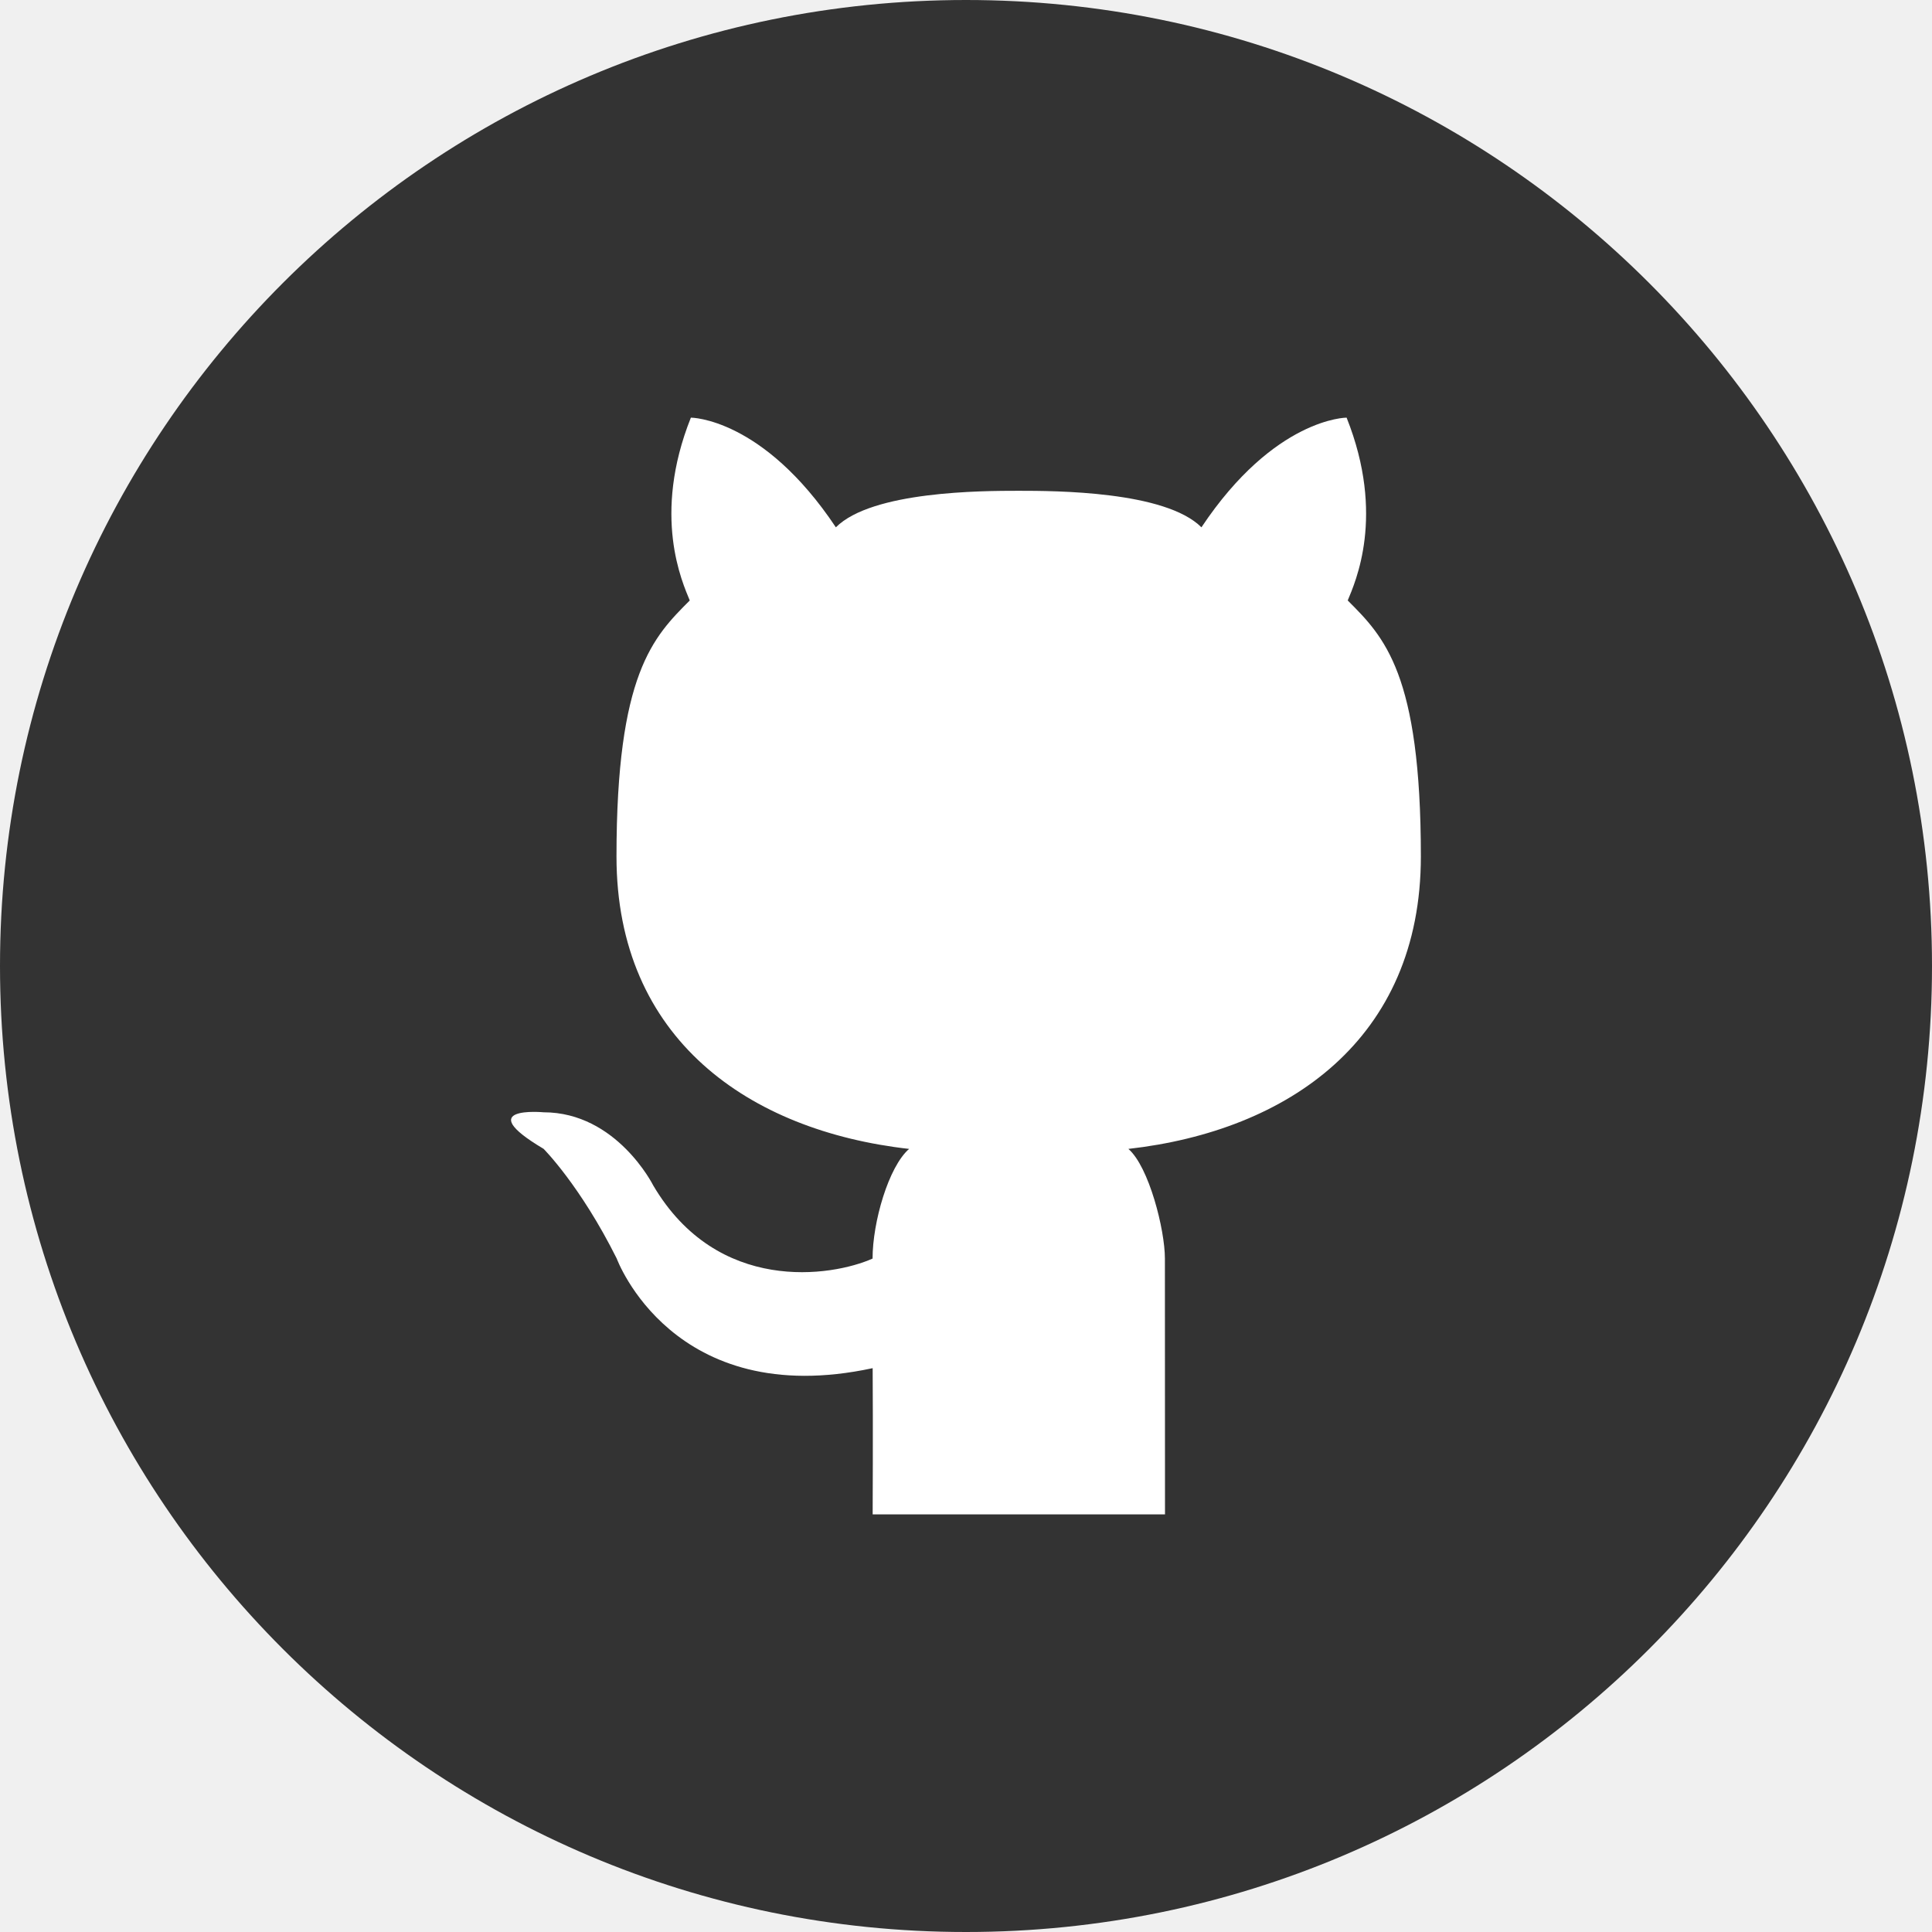
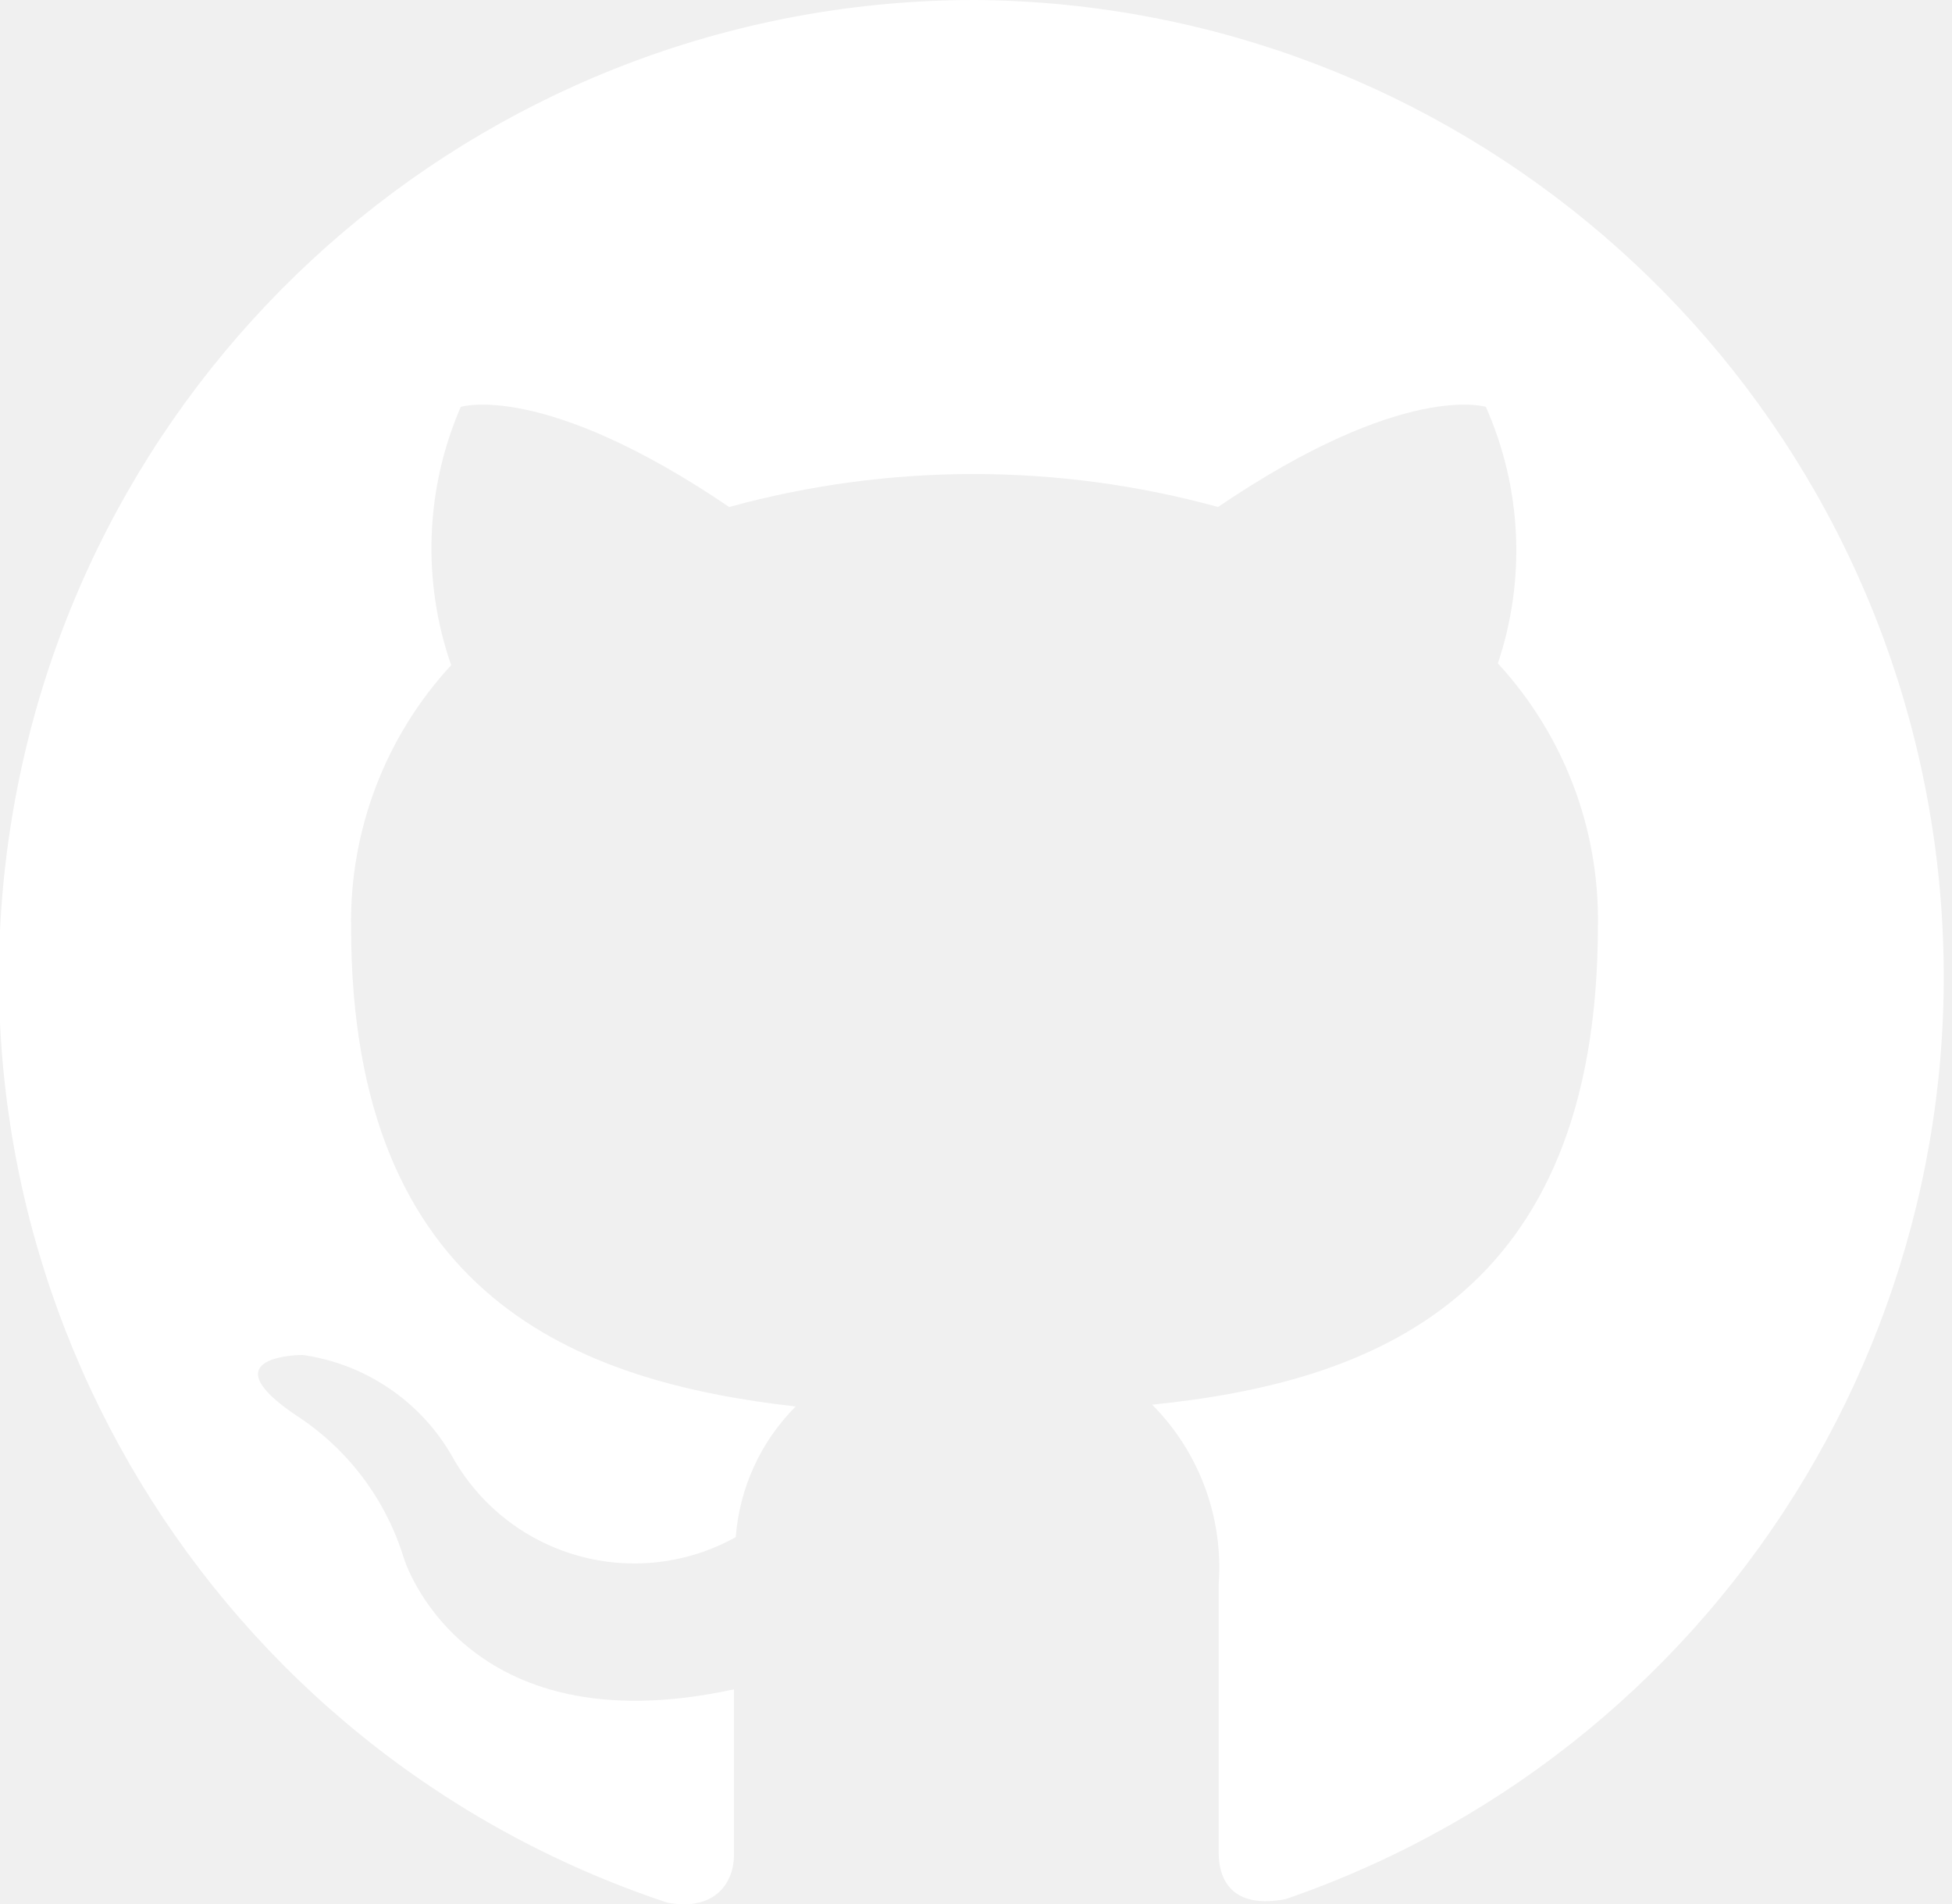
- <svg xmlns="http://www.w3.org/2000/svg" enable-background="new 0 0 64 64" version="1.1" viewBox="0 0 64 64" xml:space="preserve">
-   <g id="Layer_3">
-     <g>
-       <g>
-         <path d="M32,0C14.327,0,0,14.327,0,32c0,17.673,14.327,32,32,32s32-14.327,32-32C64,14.327,49.673,0,32,0z" fill="#333333" />
-       </g>
-     </g>
-     <g id="Outline_Filled">
-       <path d="M38.592,50.166h-4.84h-4.844c0,0,0.014-2.874,0-4.844c-6.629,1.428-8.479-3.633-8.479-3.633    c-1.21-2.423-2.423-3.633-2.423-3.633c-2.423-1.438,0-1.21,0-1.21c2.423,0,3.633,2.423,3.633,2.423    c2.126,3.609,5.908,3.028,7.266,2.423c0-1.21,0.53-3.042,1.21-3.633c-5.29-0.595-9.693-3.633-9.693-9.689s1.216-7.266,2.427-8.479    c-0.244-0.597-1.259-2.805,0.037-6.056c0,0,2.38,0,4.803,3.633c1.2-1.2,4.844-1.21,6.056-1.21c1.208,0,4.854,0.01,6.054,1.21    c2.423-3.633,4.809-3.633,4.809-3.633c1.296,3.251,0.282,5.459,0.037,6.056c1.21,1.21,2.423,2.423,2.423,8.479    s-4.397,9.092-9.689,9.689c0.682,0.591,1.21,2.675,1.21,3.633L38.592,50.166L38.592,50.166z" fill="#FFFFFF" id="Cat_3_" />
+ <svg xmlns="http://www.w3.org/2000/svg" viewBox="0 0 32.58 31.77">
+   <defs>
+     <style>.cls-1{fill:#fff;fill-rule:evenodd;}</style>
+   </defs>
+   <g id="Layer_2" data-name="Layer 2">
+     <g id="Layer_1-2" data-name="Layer 1">
+       <path class="cls-1" d="M16.29,0a16.29,16.29,0,0,0-5.15,31.75c.82.15,1.11-.36,1.11-.79s0-1.41,0-2.77C7.7,29.18,6.74,26,6.74,26a4.36,4.36,0,0,0-1.81-2.39c-1.47-1,.12-1,.12-1a3.43,3.43,0,0,1,2.49,1.68,3.48,3.48,0,0,0,4.74,1.36,3.46,3.46,0,0,1,1-2.18c-3.62-.41-7.42-1.81-7.42-8a6.3,6.3,0,0,1,1.67-4.37,5.94,5.94,0,0,1,.16-4.31s1.37-.44,4.48,1.67a15.41,15.41,0,0,1,8.16,0c3.11-2.11,4.47-1.67,4.47-1.67A5.91,5.91,0,0,1,25,11.07a6.3,6.3,0,0,1,1.67,4.37c0,6.26-3.81,7.63-7.44,8a3.85,3.85,0,0,1,1.11,3c0,2.18,0,3.94,0,4.47s.29.94,1.12.78A16.29,16.29,0,0,0,16.29,0Z" />
    </g>
  </g>
</svg>
